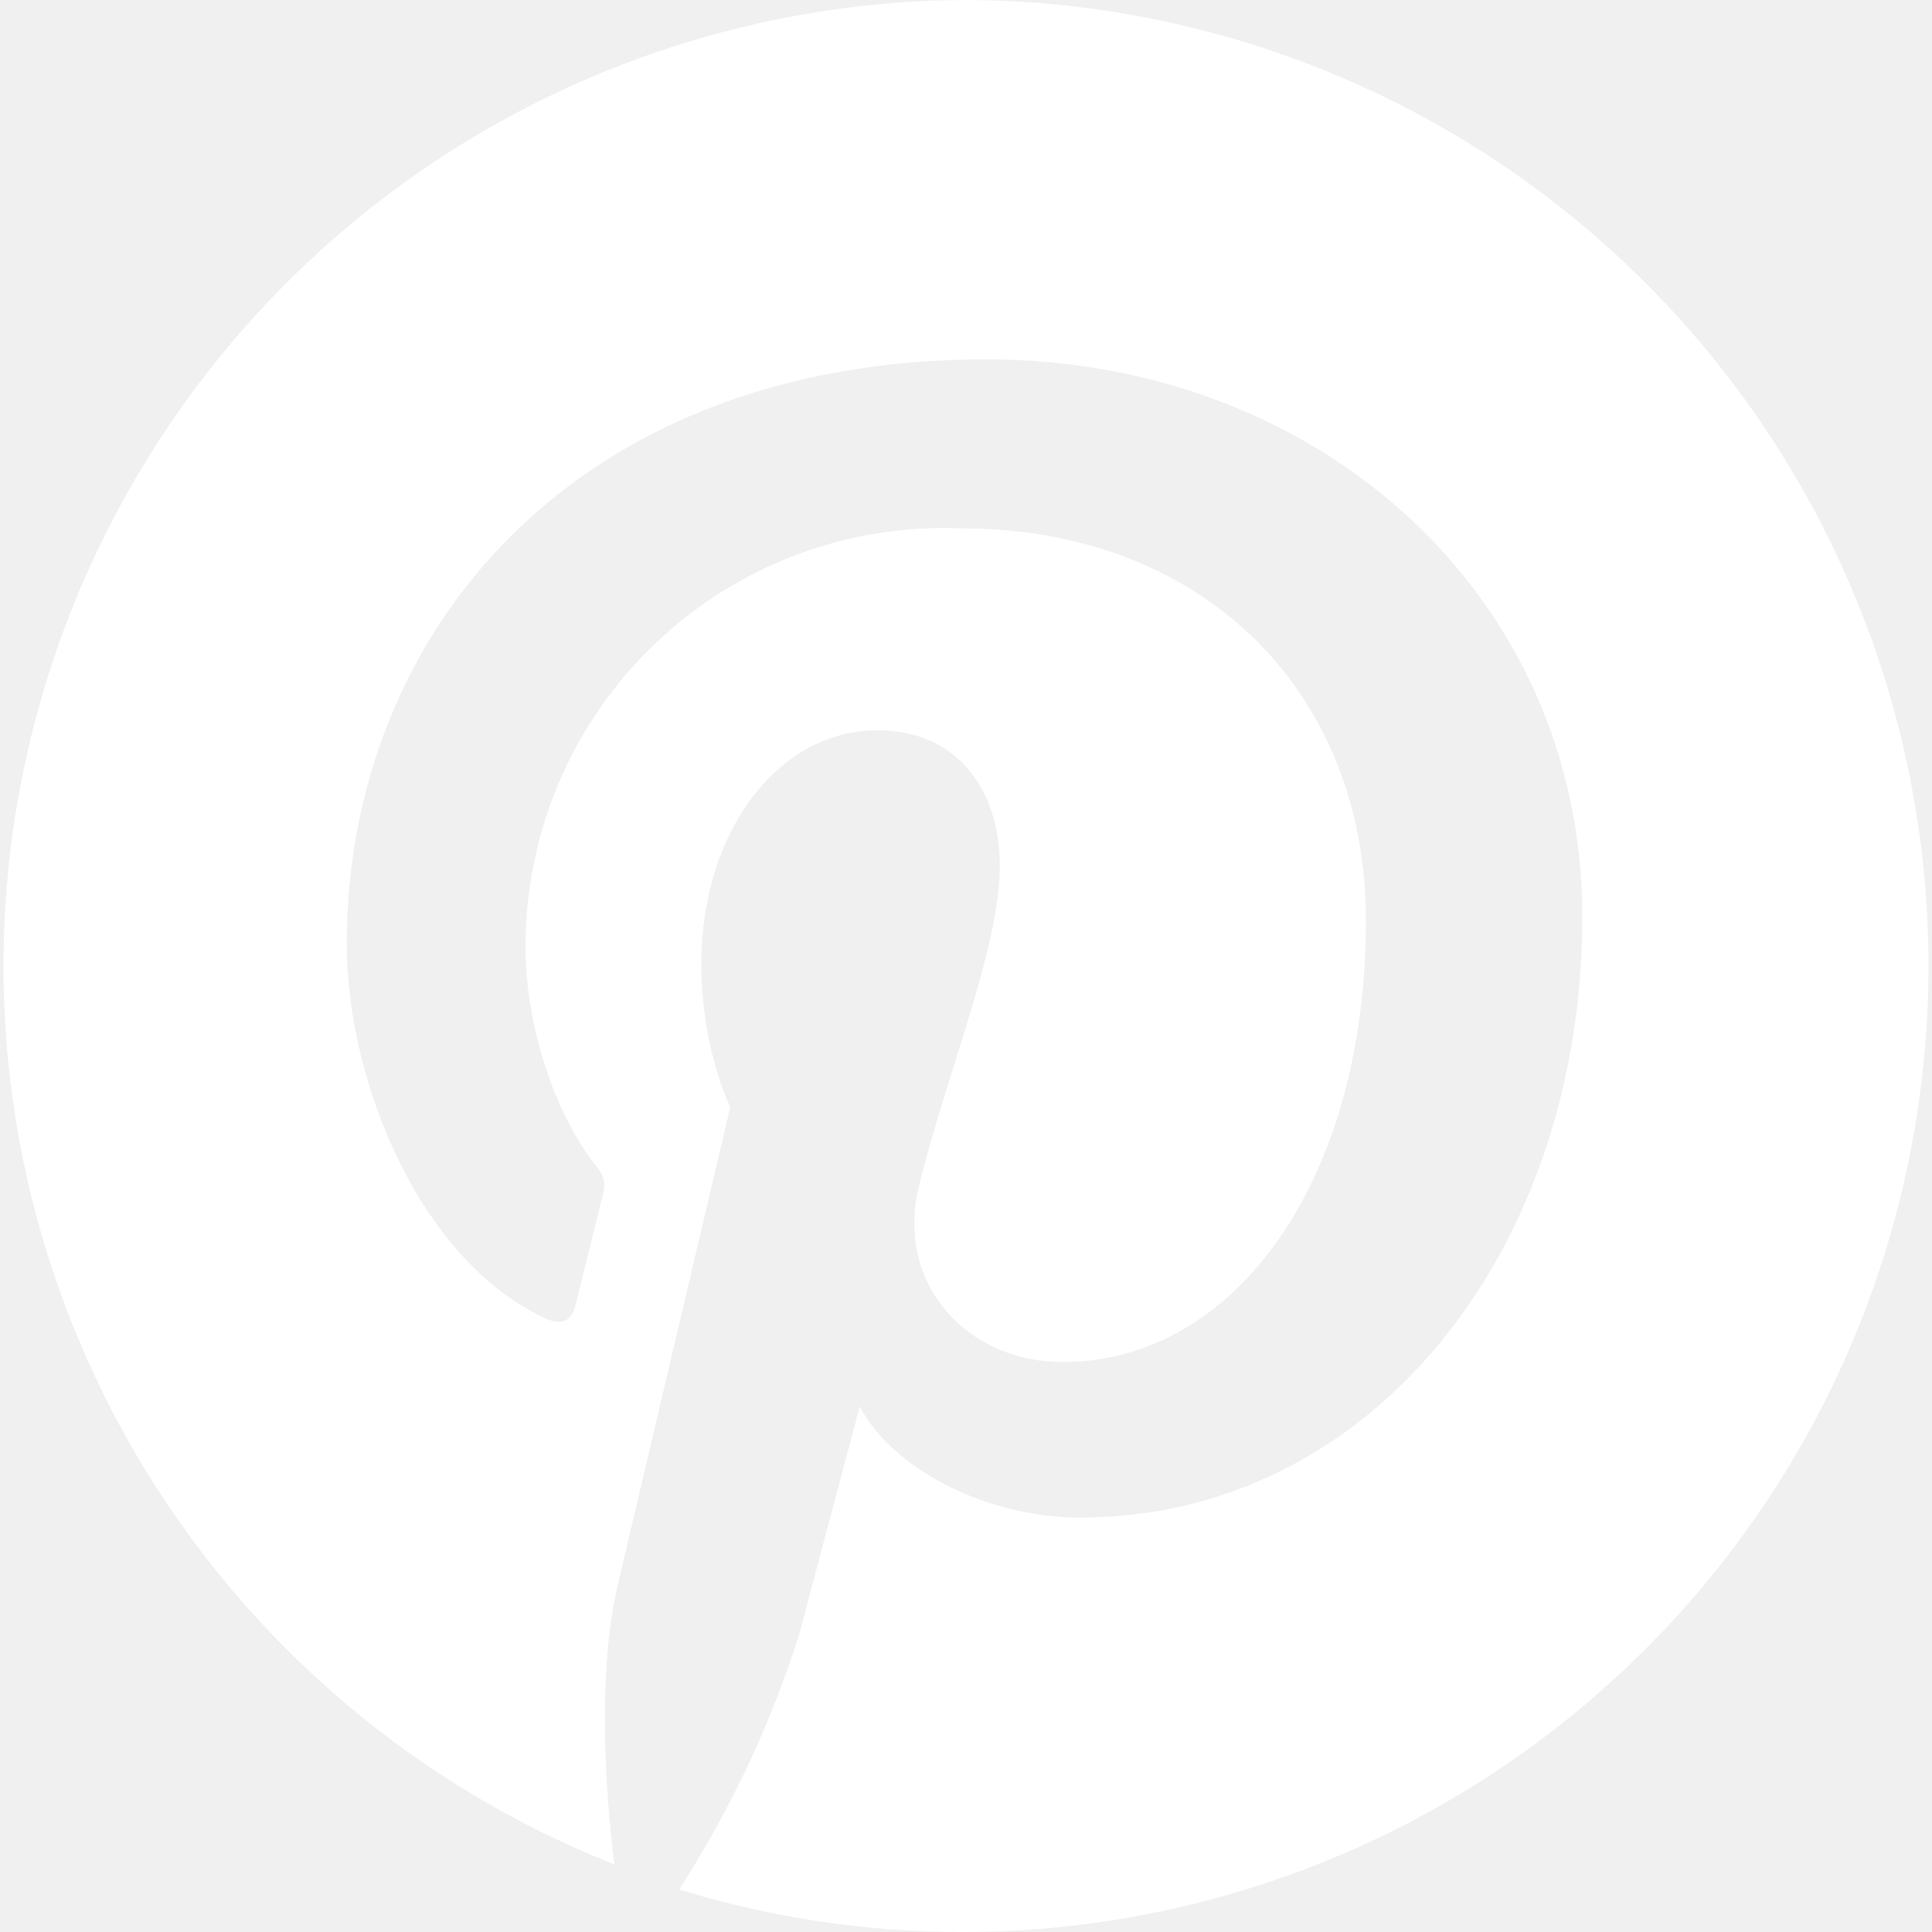
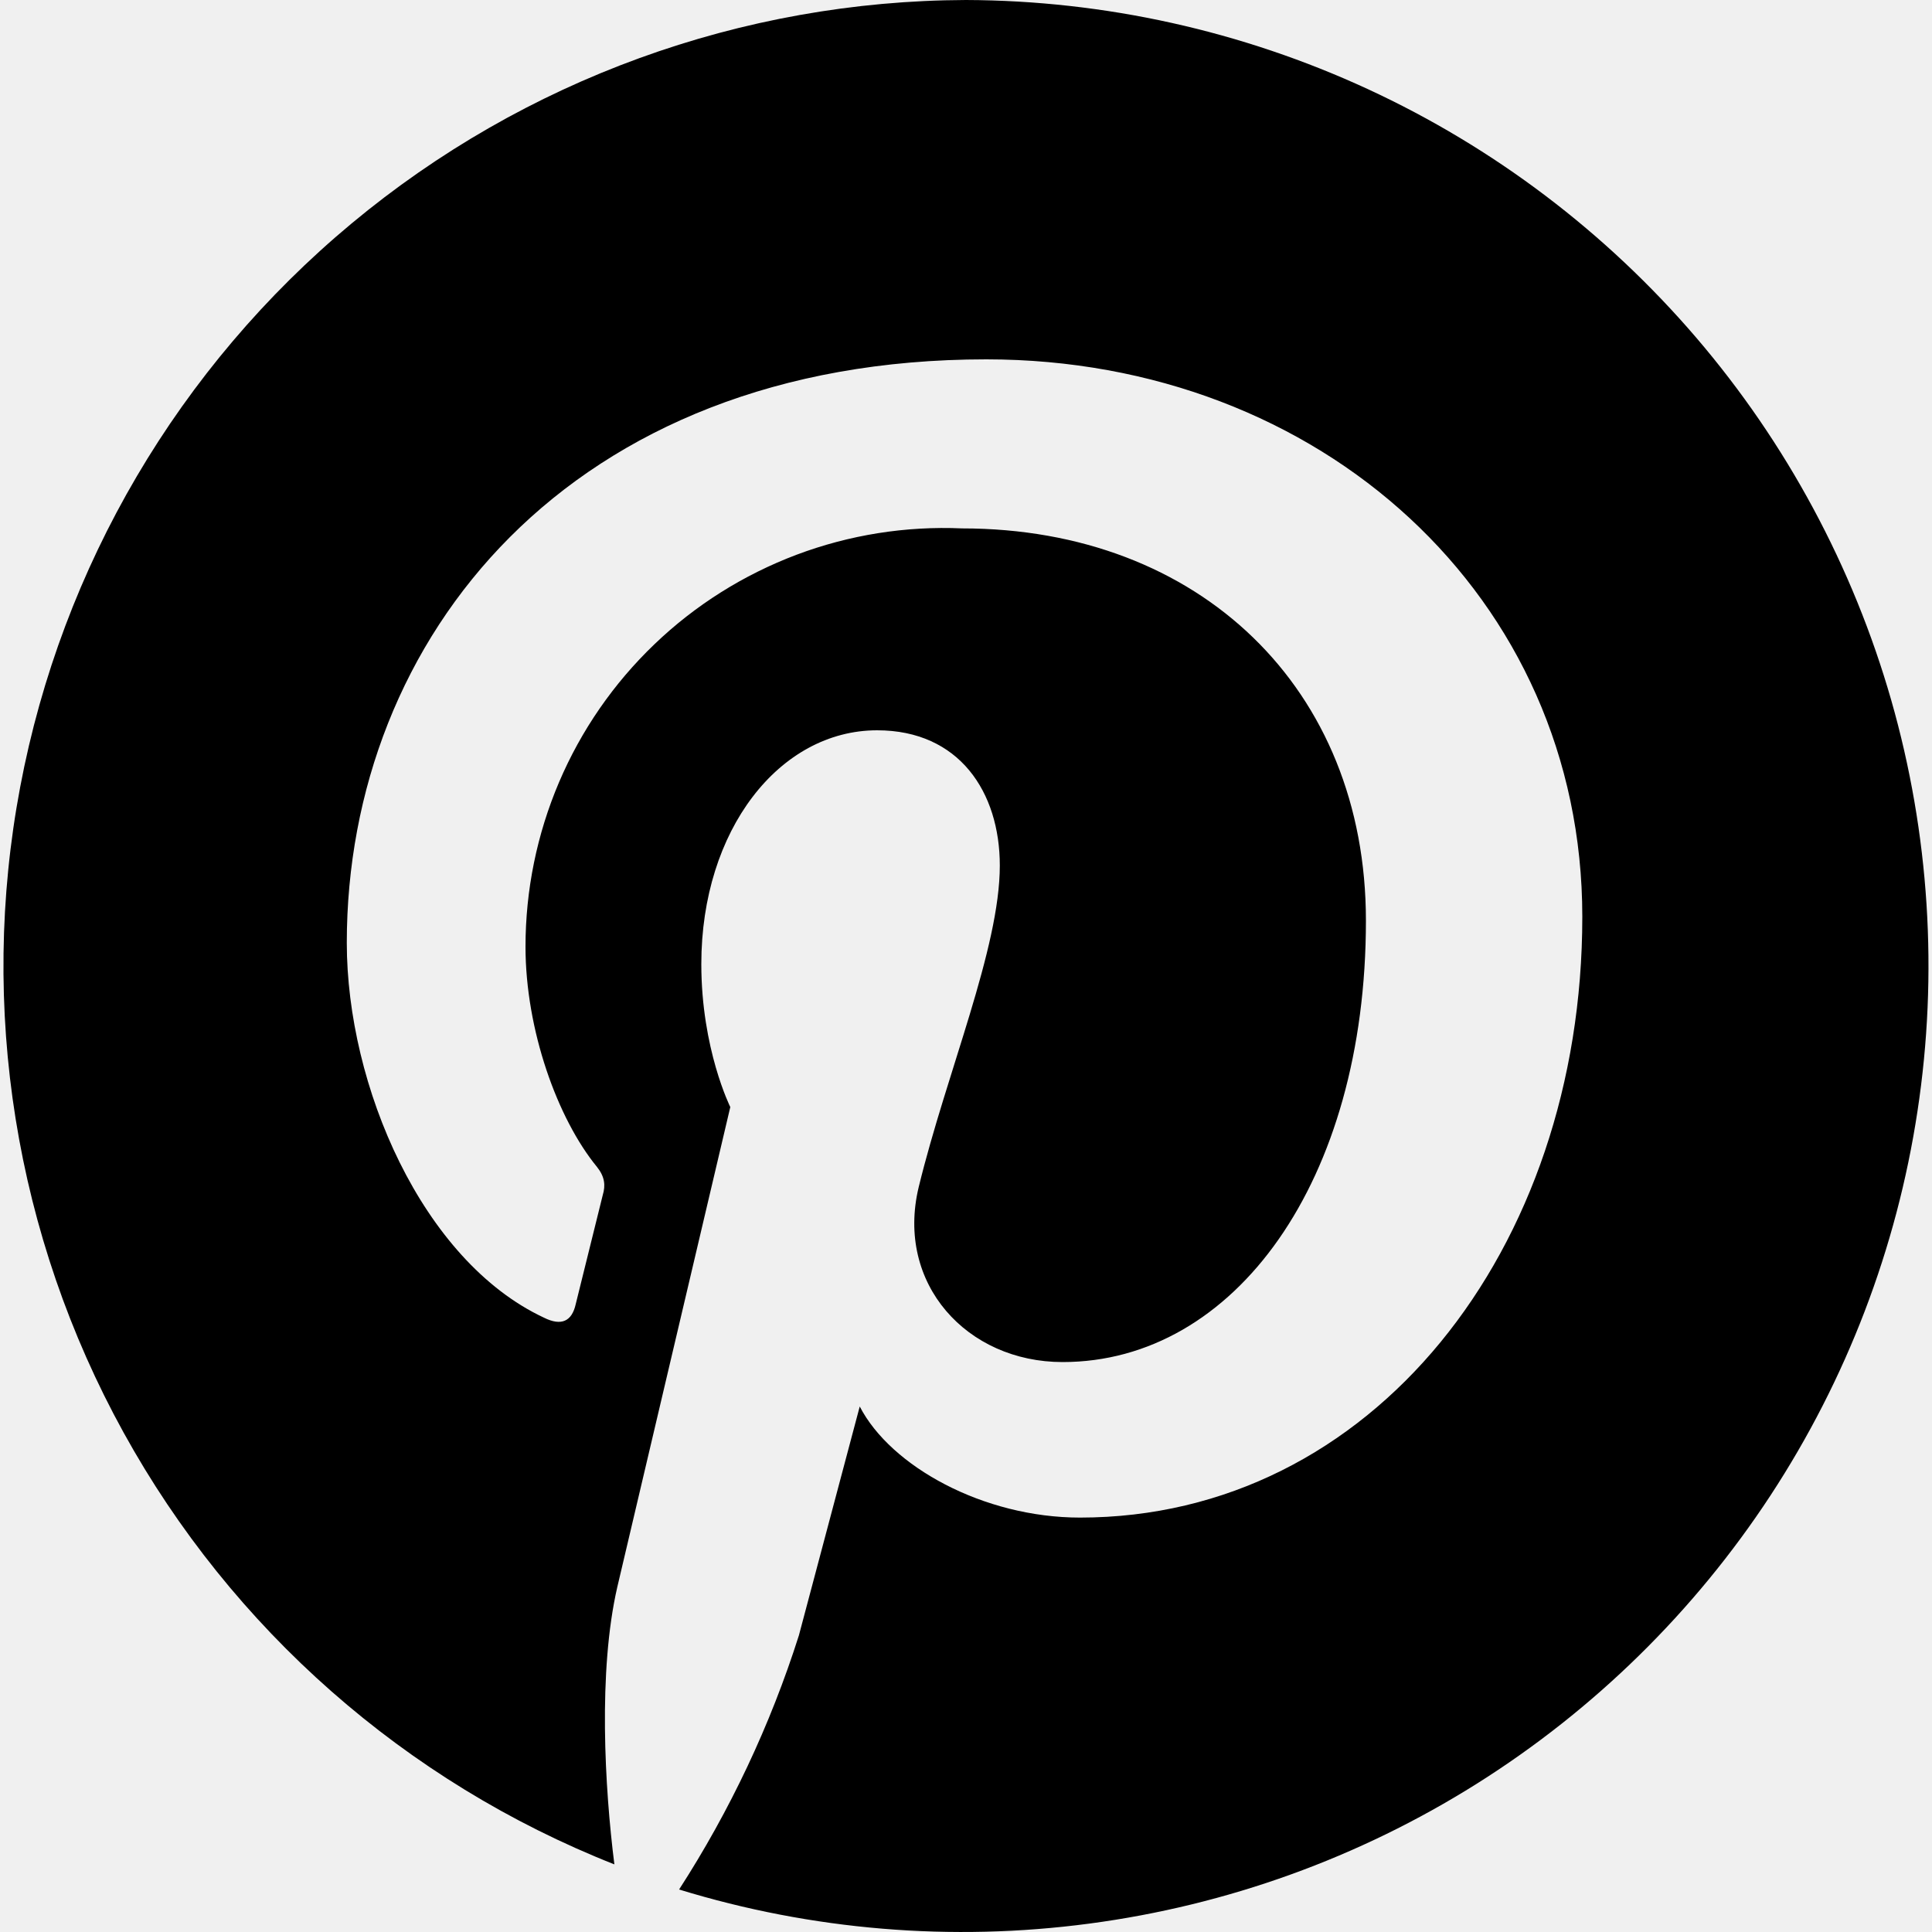
<svg xmlns="http://www.w3.org/2000/svg" width="20" height="20" viewBox="0 0 20 20" fill="none">
-   <path d="M10 0C7.676 0.008 5.427 0.826 3.64 2.313C1.853 3.8 0.64 5.862 0.209 8.147C-0.222 10.431 0.157 12.794 1.279 14.829C2.402 16.865 4.198 18.446 6.36 19.3C6.26 18.51 6.19 17.3 6.39 16.43L7.56 11.46C7.56 11.46 7.26 10.86 7.26 9.98C7.26 8.59 8.07 7.56 9.08 7.56C9.93 7.56 10.35 8.2 10.35 8.96C10.35 9.82 9.8 11.1 9.51 12.29C9.27 13.29 10.01 14.1 11 14.1C12.78 14.1 14.14 12.23 14.14 9.53C14.14 7.13 12.42 5.47 9.96 5.47C9.376 5.444 8.792 5.537 8.245 5.743C7.697 5.95 7.197 6.264 6.775 6.669C6.352 7.074 6.016 7.56 5.787 8.098C5.558 8.636 5.44 9.215 5.44 9.8C5.44 10.66 5.77 11.58 6.18 12.08C6.26 12.18 6.27 12.27 6.24 12.37L5.96 13.5C5.92 13.68 5.81 13.73 5.63 13.64C4.37 13.05 3.59 11.24 3.59 9.76C3.59 6.61 5.89 3.72 10.21 3.72C13.67 3.72 16.38 6.18 16.38 9.49C16.38 12.94 14.2 15.71 11.18 15.71C10.18 15.71 9.22 15.18 8.9 14.56L8.27 16.93C7.975 17.858 7.558 18.742 7.03 19.56C8.404 19.982 9.853 20.102 11.277 19.913C12.702 19.724 14.069 19.231 15.286 18.466C16.502 17.701 17.54 16.683 18.328 15.481C19.115 14.28 19.635 12.922 19.85 11.501C20.066 10.08 19.973 8.63 19.578 7.248C19.182 5.867 18.494 4.587 17.559 3.495C16.624 2.404 15.465 1.526 14.161 0.923C12.856 0.32 11.437 0.005 10 0Z" fill="white" />
+   <path d="M10 0C7.676 0.008 5.427 0.826 3.64 2.313C1.853 3.8 0.64 5.862 0.209 8.147C-0.222 10.431 0.157 12.794 1.279 14.829C2.402 16.865 4.198 18.446 6.36 19.3C6.26 18.51 6.19 17.3 6.39 16.43L7.56 11.46C7.56 11.46 7.26 10.86 7.26 9.98C7.26 8.59 8.07 7.56 9.08 7.56C9.93 7.56 10.35 8.2 10.35 8.96C10.35 9.82 9.8 11.1 9.51 12.29C9.27 13.29 10.01 14.1 11 14.1C12.78 14.1 14.14 12.23 14.14 9.53C14.14 7.13 12.42 5.47 9.96 5.47C9.376 5.444 8.792 5.537 8.245 5.743C7.697 5.95 7.197 6.264 6.775 6.669C6.352 7.074 6.016 7.56 5.787 8.098C5.558 8.636 5.44 9.215 5.44 9.8C5.44 10.66 5.77 11.58 6.18 12.08C6.26 12.18 6.27 12.27 6.24 12.37L5.96 13.5C5.92 13.68 5.81 13.73 5.63 13.64C4.37 13.05 3.59 11.24 3.59 9.76C3.59 6.61 5.89 3.72 10.21 3.72C13.67 3.72 16.38 6.18 16.38 9.49C16.38 12.94 14.2 15.71 11.18 15.71C10.18 15.71 9.22 15.18 8.9 14.56L8.27 16.93C7.975 17.858 7.558 18.742 7.03 19.56C8.404 19.982 9.853 20.102 11.277 19.913C12.702 19.724 14.069 19.231 15.286 18.466C16.502 17.701 17.54 16.683 18.328 15.481C19.115 14.28 19.635 12.922 19.85 11.501C20.066 10.08 19.973 8.63 19.578 7.248C19.182 5.867 18.494 4.587 17.559 3.495C16.624 2.404 15.465 1.526 14.161 0.923C12.856 0.32 11.437 0.005 10 0Z" fill="currentColor" />
</svg>
